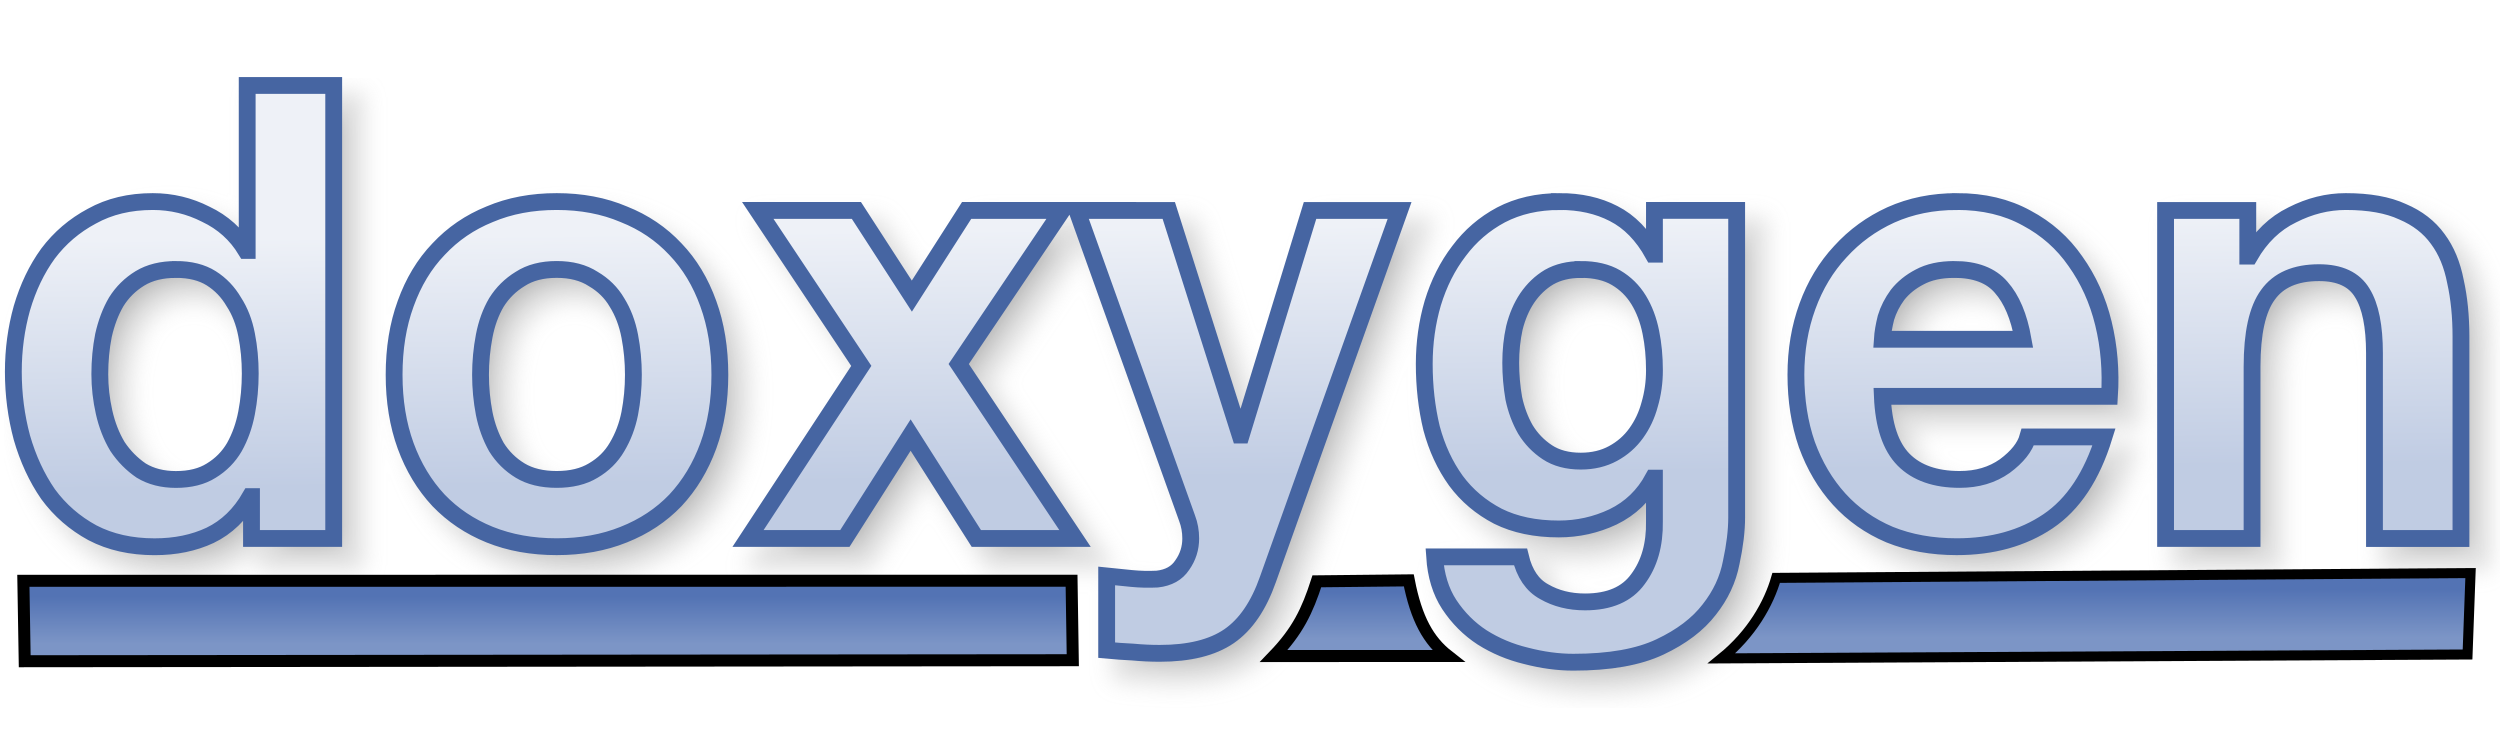
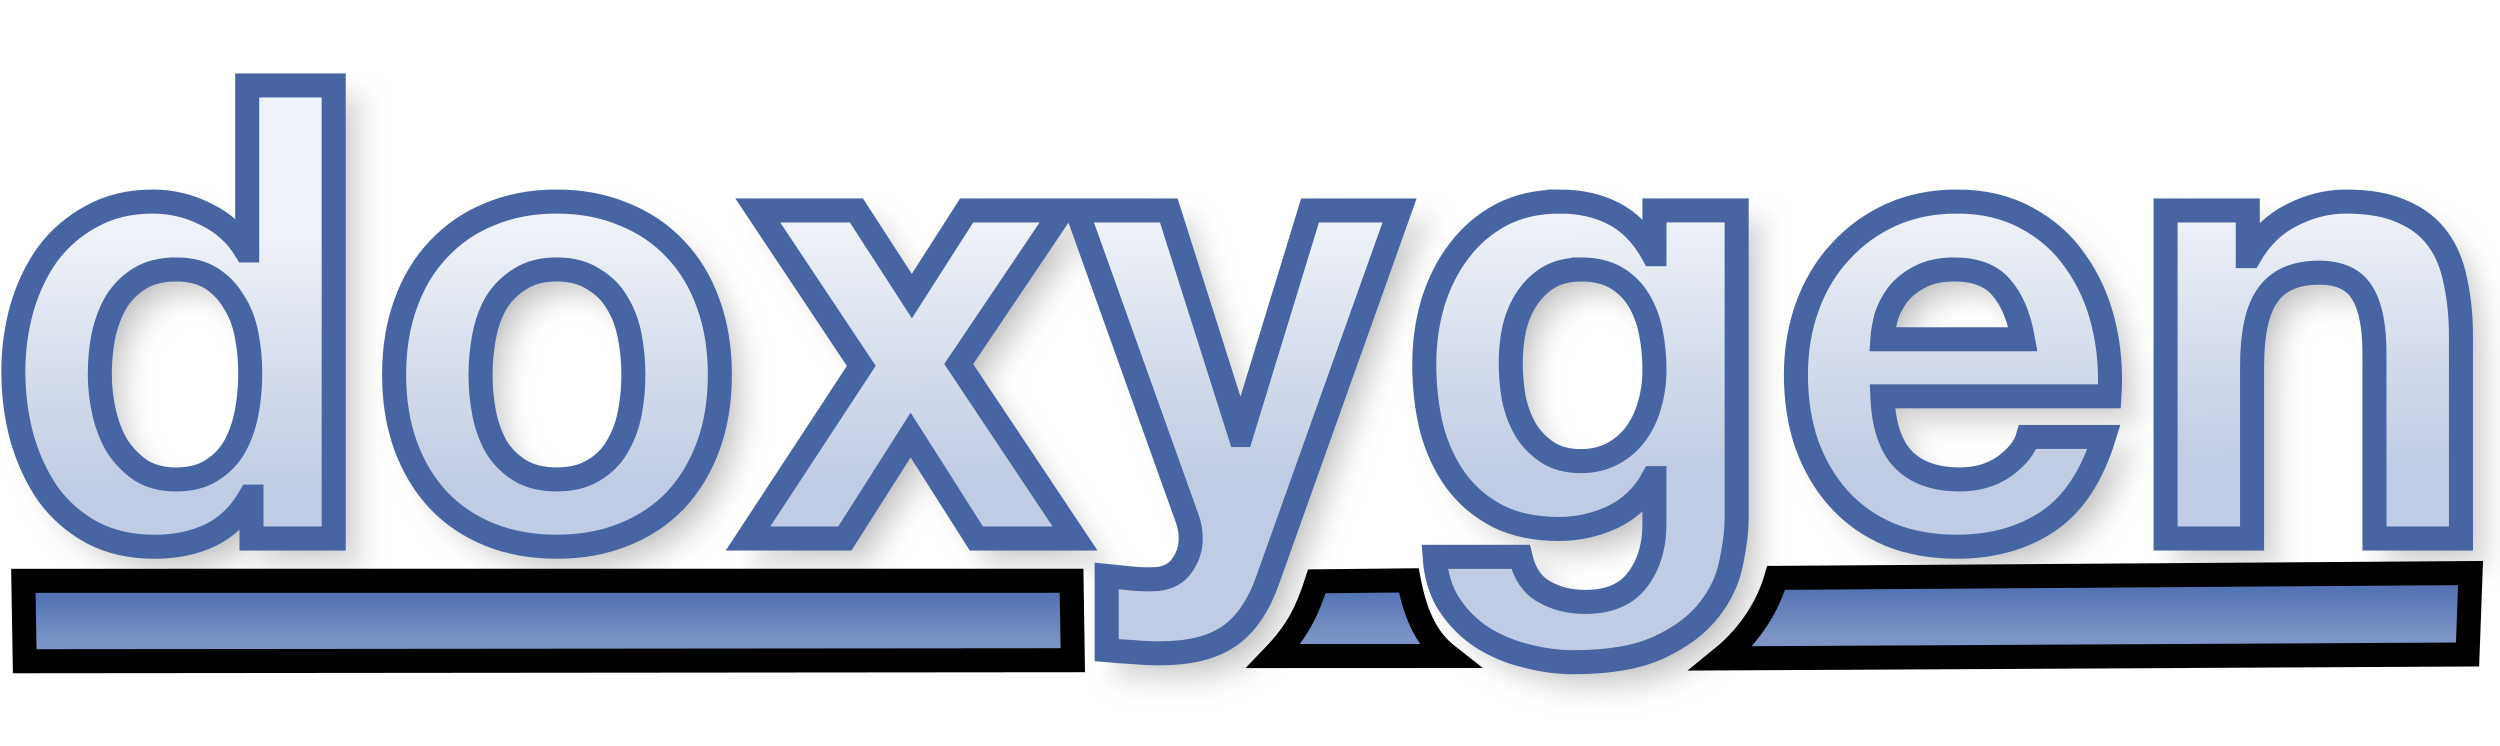
<svg xmlns="http://www.w3.org/2000/svg" xmlns:xlink="http://www.w3.org/1999/xlink" version="1.1" viewBox="0 0 104 31">
  <defs>
    <linearGradient id="a">
      <stop stop-color="#5373B4" offset="0" />
      <stop stop-color="#7C95C6" offset="1" />
    </linearGradient>
    <linearGradient id="d" x1="31.474" x2="31.474" y1="24.821" y2="26.773" gradientUnits="userSpaceOnUse" xlink:href="#a" />
    <linearGradient id="c" x1="31.474" x2="31.474" y1="24.821" y2="26.773" gradientTransform="matrix(.6816 0 0 1.0248 72.391 -.91809)" gradientUnits="userSpaceOnUse" xlink:href="#a" />
    <linearGradient id="b" x1="56.295" x2="56.295" y1="24.622" y2="26.574" gradientUnits="userSpaceOnUse" xlink:href="#a" />
    <linearGradient id="e" x1="49.067" x2="48.956" y1="19.719" y2="9.523" gradientTransform="matrix(.97968 0 0 1.0207 -.25579 -.25579)" gradientUnits="userSpaceOnUse">
      <stop stop-color="#C0CCE3" offset="0" />
      <stop stop-color="#EEF1F7" offset="1" />
    </linearGradient>
-     <filter id="f" x="-.011" y="-.045" width="1.021" height="1.091" color-interpolation-filters="sRGB">
+     <filter id="f" x="-.011" y="-.045" WIDTH="1.021" HEIGHT="1.091" color-interpolation-filters="sRGB">
      <feGaussianBlur stdDeviation="0.453" />
    </filter>
  </defs>
  <g>
    <path transform="translate(-2.5759 -27.848)" d="m13.609 32.203v6.863h-0.051c-0.405-0.669-0.963-1.171-1.672-1.506-0.692-0.352-1.428-0.527-2.205-0.527-0.963 0-1.807 0.203-2.533 0.607-0.726 0.387-1.334 0.906-1.824 1.557-0.473 0.651-0.835 1.409-1.088 2.272-0.236 0.845-0.355 1.724-0.355 2.639 0 0.95 0.119 1.864 0.355 2.744 0.253 0.88 0.615 1.663 1.088 2.35 0.49 0.669 1.107 1.207 1.85 1.611 0.743 0.387 1.604 0.58 2.584 0.58 0.861 0 1.631-0.158 2.307-0.475 0.692-0.334 1.25-0.872 1.672-1.611h0.051v1.742h3.42v-18.846zm12.875 4.83c-1.03 0-1.96 0.175-2.787 0.527-0.828 0.334-1.536 0.82-2.127 1.453-0.591 0.616-1.048 1.372-1.369 2.269-0.321 0.88-0.48 1.866-0.48 2.957s0.16 2.075 0.48 2.955c0.321 0.88 0.778 1.636 1.369 2.269 0.591 0.616 1.299 1.091 2.127 1.426 0.828 0.334 1.757 0.502 2.787 0.502 1.03 0 1.96-0.168 2.787-0.502 0.844-0.334 1.561-0.81 2.152-1.426 0.591-0.633 1.048-1.39 1.369-2.269 0.321-0.88 0.48-1.864 0.48-2.955s-0.16-2.077-0.48-2.957c-0.321-0.897-0.778-1.654-1.369-2.269-0.591-0.633-1.308-1.119-2.152-1.453-0.828-0.352-1.757-0.527-2.787-0.527zm41.715 0c-0.912 0-1.722 0.185-2.432 0.555-0.692 0.37-1.275 0.87-1.748 1.504-0.473 0.616-0.837 1.337-1.09 2.164-0.236 0.809-0.354 1.655-0.354 2.535 0 0.933 0.1 1.821 0.303 2.666 0.22 0.827 0.558 1.556 1.014 2.189 0.456 0.616 1.039 1.109 1.748 1.478 0.709 0.352 1.554 0.529 2.533 0.529 0.794 0 1.545-0.168 2.254-0.502 0.726-0.352 1.283-0.89 1.672-1.611h0.051v1.795c0.017 0.968-0.211 1.769-0.684 2.402-0.456 0.633-1.19 0.951-2.203 0.951-0.642 0-1.208-0.142-1.697-0.424-0.49-0.264-0.819-0.747-0.988-1.451h-3.572c0.051 0.774 0.253 1.435 0.607 1.98 0.372 0.563 0.829 1.019 1.369 1.371 0.557 0.352 1.166 0.607 1.824 0.766 0.676 0.176 1.333 0.266 1.975 0.266 1.503 0 2.703-0.212 3.598-0.635 0.895-0.422 1.58-0.941 2.053-1.557 0.473-0.598 0.777-1.249 0.912-1.953 0.152-0.704 0.227-1.329 0.227-1.875v-12.775h-3.42v1.822h-0.051c-0.439-0.792-0.988-1.355-1.647-1.69-0.642-0.334-1.393-0.502-2.254-0.502zm16.523 0c-0.996 0-1.909 0.185-2.736 0.555-0.811 0.37-1.512 0.88-2.103 1.531-0.591 0.633-1.046 1.39-1.367 2.269s-0.48 1.831-0.48 2.852c0 1.056 0.151 2.022 0.455 2.902 0.321 0.88 0.768 1.636 1.342 2.269 0.574 0.633 1.276 1.127 2.103 1.478 0.828 0.334 1.757 0.502 2.787 0.502 1.486 0 2.752-0.353 3.799-1.057 1.047-0.704 1.825-1.873 2.332-3.51h-3.168c-0.118 0.422-0.439 0.828-0.963 1.215-0.524 0.37-1.147 0.553-1.873 0.553-1.013 0-1.792-0.273-2.332-0.818-0.54-0.545-0.836-1.425-0.887-2.639h9.449c0.068-1.056-0.016-2.067-0.252-3.035-0.236-0.968-0.626-1.829-1.166-2.586-0.524-0.757-1.2-1.355-2.027-1.795-0.828-0.458-1.797-0.688-2.912-0.688zm16.189 0c-0.76 0-1.502 0.185-2.228 0.555-0.726 0.352-1.317 0.923-1.773 1.715h-0.076v-1.9h-3.42v13.646h3.598v-7.152c0-1.39 0.219-2.384 0.658-2.982 0.439-0.616 1.149-0.924 2.129-0.924 0.861 0 1.461 0.281 1.799 0.844 0.338 0.545 0.506 1.382 0.506 2.508v7.707h3.598v-8.393c0-0.845-0.076-1.611-0.229-2.297-0.135-0.704-0.38-1.292-0.734-1.768-0.355-0.493-0.844-0.873-1.469-1.137-0.608-0.282-1.395-0.422-2.357-0.422zm-66.063 0.369 4.307 6.467-4.713 7.18h4.029l2.736-4.303 2.734 4.303h4.106l-4.84-7.258 4.307-6.389h-3.977l-2.279 3.564-2.307-3.564zm13.275 0 4.584 12.803c0.101 0.264 0.152 0.545 0.152 0.844 0 0.405-0.117 0.775-0.354 1.109-0.22 0.334-0.566 0.527-1.039 0.58-0.355 0.018-0.71 0.01-1.065-0.025-0.355-0.035-0.701-0.07-1.039-0.105v3.088c0.372 0.035 0.735 0.061 1.09 0.078 0.372 0.035 0.744 0.053 1.115 0.053 1.233 0 2.194-0.238 2.887-0.713 0.692-0.475 1.233-1.266 1.621-2.375l5.473-15.336h-3.725l-2.861 9.344h-0.051l-2.965-9.344zm-37.48 2.455c0.591 0 1.082 0.123 1.471 0.369 0.388 0.246 0.699 0.572 0.936 0.977 0.253 0.387 0.432 0.845 0.533 1.373 0.101 0.51 0.152 1.048 0.152 1.611 0 0.563-0.051 1.107-0.152 1.635-0.101 0.528-0.271 1.004-0.508 1.426-0.236 0.405-0.556 0.73-0.961 0.977-0.388 0.246-0.88 0.369-1.471 0.369-0.557 0-1.038-0.123-1.443-0.369-0.388-0.264-0.718-0.597-0.988-1.002-0.253-0.422-0.438-0.898-0.557-1.426s-0.178-1.056-0.178-1.584c-1e-7 -0.563 0.051-1.099 0.152-1.609 0.118-0.528 0.295-0.996 0.531-1.4 0.253-0.405 0.583-0.73 0.988-0.977 0.405-0.246 0.903-0.369 1.494-0.369zm15.84 0c0.608 0 1.114 0.133 1.52 0.396 0.422 0.246 0.752 0.572 0.988 0.977 0.253 0.405 0.43 0.871 0.531 1.398 0.101 0.528 0.152 1.066 0.152 1.611 0 0.545-0.051 1.081-0.152 1.609-0.101 0.51-0.278 0.976-0.531 1.398-0.236 0.405-0.566 0.73-0.988 0.977-0.405 0.246-0.912 0.369-1.52 0.369-0.608 0-1.114-0.123-1.52-0.369s-0.735-0.572-0.988-0.977c-0.236-0.422-0.406-0.888-0.508-1.398-0.101-0.528-0.152-1.064-0.152-1.609 0-0.545 0.051-1.083 0.152-1.611 0.101-0.528 0.271-0.994 0.508-1.398 0.253-0.405 0.583-0.73 0.988-0.977 0.405-0.264 0.912-0.396 1.52-0.396zm42.602 0c0.591 0 1.08 0.115 1.469 0.344 0.388 0.229 0.701 0.537 0.938 0.924 0.236 0.387 0.406 0.835 0.508 1.346 0.101 0.493 0.15 1.021 0.15 1.584 0 0.493-0.066 0.968-0.201 1.426-0.118 0.44-0.305 0.836-0.559 1.188-0.253 0.352-0.574 0.633-0.963 0.844-0.388 0.211-0.835 0.318-1.342 0.318-0.557 0-1.021-0.125-1.393-0.371-0.372-0.246-0.676-0.562-0.912-0.949-0.22-0.387-0.381-0.818-0.482-1.293-0.084-0.493-0.127-0.986-0.127-1.478 0-0.51 0.051-0.994 0.152-1.451 0.118-0.475 0.297-0.89 0.533-1.242 0.253-0.37 0.557-0.66 0.912-0.871 0.372-0.211 0.81-0.316 1.316-0.316zm15.535 0c0.878 0 1.529 0.248 1.951 0.74 0.439 0.493 0.743 1.214 0.912 2.164h-5.854c0.017-0.264 0.068-0.564 0.152-0.898 0.101-0.334 0.263-0.65 0.482-0.949 0.236-0.299 0.541-0.547 0.912-0.74 0.388-0.211 0.869-0.316 1.443-0.316z" filter="url(#f)" opacity=".3" stroke="#969696" />
-     <path d="m0.972 24.161 43.605-0.002 0.051 3.306-43.6 0.042z" fill="url(#d)" stroke="#000" stroke-width=".5" />
-     <path d="m10.283 3.555v6.863h-0.051c-0.405-0.669-0.963-1.171-1.672-1.506-0.692-0.352-1.428-0.527-2.205-0.527-0.963 0-1.807 0.203-2.533 0.607-0.726 0.387-1.334 0.906-1.824 1.557-0.473 0.651-0.835 1.409-1.088 2.272-0.236 0.845-0.355 1.724-0.355 2.639 0 0.95 0.119 1.864 0.355 2.744 0.253 0.88 0.615 1.663 1.088 2.35 0.49 0.669 1.107 1.207 1.85 1.611 0.743 0.387 1.604 0.58 2.584 0.58 0.861 0 1.631-0.158 2.307-0.475 0.692-0.334 1.25-0.872 1.672-1.611h0.051v1.742h3.42v-18.846zm12.875 4.83c-1.03 0-1.96 0.175-2.787 0.527-0.828 0.334-1.536 0.82-2.127 1.453-0.591 0.616-1.048 1.372-1.369 2.269-0.321 0.88-0.48 1.866-0.48 2.957s0.16 2.075 0.48 2.955c0.321 0.88 0.778 1.636 1.369 2.269 0.591 0.616 1.299 1.091 2.127 1.426 0.828 0.334 1.757 0.502 2.787 0.502 1.03 0 1.96-0.168 2.787-0.502 0.844-0.334 1.561-0.81 2.152-1.426 0.591-0.633 1.048-1.39 1.369-2.269 0.321-0.88 0.48-1.864 0.48-2.955s-0.16-2.077-0.48-2.957c-0.321-0.897-0.778-1.654-1.369-2.269-0.591-0.633-1.308-1.119-2.152-1.453-0.828-0.352-1.757-0.527-2.787-0.527zm41.715 0c-0.912 0-1.722 0.185-2.432 0.555-0.692 0.37-1.275 0.87-1.748 1.504-0.473 0.616-0.837 1.337-1.09 2.164-0.236 0.809-0.354 1.655-0.354 2.535 0 0.933 0.1 1.821 0.303 2.666 0.22 0.827 0.558 1.556 1.014 2.189 0.456 0.616 1.039 1.109 1.748 1.478 0.709 0.352 1.554 0.529 2.533 0.529 0.794 0 1.545-0.168 2.254-0.502 0.726-0.352 1.283-0.89 1.672-1.611h0.051v1.795c0.017 0.968-0.211 1.769-0.684 2.402-0.456 0.633-1.19 0.951-2.203 0.951-0.642 0-1.208-0.142-1.697-0.424-0.49-0.264-0.819-0.747-0.988-1.451h-3.572c0.051 0.774 0.253 1.435 0.607 1.98 0.372 0.563 0.829 1.019 1.369 1.371 0.557 0.352 1.166 0.607 1.824 0.766 0.676 0.176 1.333 0.266 1.975 0.266 1.503 0 2.703-0.212 3.598-0.635 0.895-0.422 1.58-0.941 2.053-1.557 0.473-0.598 0.777-1.249 0.912-1.953 0.152-0.704 0.227-1.329 0.227-1.875v-12.775h-3.42v1.822h-0.051c-0.439-0.792-0.988-1.355-1.647-1.69-0.642-0.334-1.393-0.502-2.254-0.502zm16.523 0c-0.996 0-1.909 0.185-2.736 0.555-0.811 0.37-1.512 0.88-2.103 1.531-0.591 0.633-1.046 1.39-1.367 2.269s-0.48 1.831-0.48 2.852c0 1.056 0.151 2.022 0.455 2.902 0.321 0.88 0.768 1.636 1.342 2.269 0.574 0.633 1.276 1.127 2.103 1.478 0.828 0.334 1.757 0.502 2.787 0.502 1.486 0 2.752-0.353 3.799-1.057 1.047-0.704 1.825-1.873 2.332-3.51h-3.168c-0.118 0.422-0.439 0.828-0.963 1.215-0.524 0.37-1.147 0.553-1.873 0.553-1.013 0-1.792-0.273-2.332-0.818-0.54-0.545-0.836-1.425-0.887-2.639h9.449c0.068-1.056-0.016-2.067-0.252-3.035-0.236-0.968-0.626-1.829-1.166-2.586-0.524-0.757-1.2-1.355-2.027-1.795-0.828-0.458-1.797-0.688-2.912-0.688zm16.189 0c-0.76 0-1.502 0.185-2.228 0.555-0.726 0.352-1.317 0.923-1.773 1.715h-0.076v-1.9h-3.42v13.646h3.598v-7.152c0-1.39 0.219-2.384 0.658-2.982 0.439-0.616 1.149-0.924 2.129-0.924 0.861 0 1.461 0.281 1.799 0.844 0.338 0.545 0.506 1.382 0.506 2.508v7.707h3.598v-8.393c0-0.845-0.076-1.611-0.229-2.297-0.135-0.704-0.38-1.292-0.734-1.768-0.355-0.493-0.844-0.873-1.469-1.137-0.608-0.282-1.395-0.422-2.357-0.422zm-66.062 0.369 4.307 6.467-4.713 7.18h4.029l2.736-4.303 2.734 4.303h4.106l-4.84-7.258 4.307-6.389h-3.977l-2.279 3.564-2.307-3.564zm13.275 0 4.584 12.803c0.101 0.264 0.152 0.545 0.152 0.844 0 0.405-0.117 0.775-0.354 1.109-0.22 0.334-0.566 0.527-1.039 0.58-0.355 0.018-0.71 0.01-1.065-0.025-0.355-0.035-0.701-0.07-1.039-0.105v3.088c0.372 0.035 0.735 0.061 1.09 0.078 0.372 0.035 0.744 0.053 1.115 0.053 1.233 0 2.194-0.238 2.887-0.713 0.692-0.475 1.233-1.266 1.621-2.375l5.473-15.336h-3.725l-2.861 9.344h-0.051l-2.965-9.344zm-37.48 2.455c0.591 0 1.082 0.123 1.471 0.369s0.699 0.572 0.936 0.977c0.253 0.387 0.432 0.845 0.533 1.373 0.101 0.51 0.152 1.048 0.152 1.611 0 0.563-0.051 1.107-0.152 1.635-0.101 0.528-0.271 1.004-0.508 1.426-0.236 0.405-0.556 0.73-0.961 0.977-0.388 0.246-0.88 0.369-1.471 0.369-0.557 0-1.038-0.123-1.443-0.369-0.388-0.264-0.718-0.597-0.988-1.002-0.253-0.422-0.438-0.898-0.557-1.426s-0.178-1.056-0.178-1.584c-1e-7 -0.563 0.051-1.099 0.152-1.609 0.118-0.528 0.295-0.996 0.531-1.4 0.253-0.405 0.583-0.73 0.988-0.977 0.405-0.246 0.903-0.369 1.494-0.369zm15.84 0c0.608 0 1.114 0.133 1.52 0.396 0.422 0.246 0.752 0.572 0.988 0.977 0.253 0.405 0.43 0.871 0.531 1.398 0.101 0.528 0.152 1.066 0.152 1.611 0 0.545-0.051 1.081-0.152 1.609-0.101 0.51-0.278 0.976-0.531 1.398-0.236 0.405-0.566 0.73-0.988 0.977-0.405 0.246-0.912 0.369-1.52 0.369-0.608 0-1.114-0.123-1.52-0.369s-0.735-0.572-0.988-0.977c-0.236-0.422-0.406-0.888-0.508-1.398-0.101-0.528-0.152-1.064-0.152-1.609 0-0.545 0.051-1.083 0.152-1.611 0.101-0.528 0.271-0.994 0.508-1.398 0.253-0.405 0.583-0.73 0.988-0.977 0.405-0.264 0.912-0.396 1.52-0.396zm42.602 0c0.591 0 1.08 0.115 1.469 0.344 0.388 0.229 0.701 0.537 0.938 0.924 0.236 0.387 0.406 0.835 0.508 1.346 0.101 0.493 0.15 1.021 0.15 1.584 0 0.493-0.066 0.968-0.201 1.426-0.118 0.44-0.305 0.836-0.559 1.188-0.253 0.352-0.574 0.633-0.963 0.844-0.388 0.211-0.835 0.318-1.342 0.318-0.557 0-1.021-0.125-1.393-0.371-0.372-0.246-0.676-0.562-0.912-0.949-0.22-0.387-0.381-0.818-0.482-1.293-0.084-0.493-0.127-0.986-0.127-1.478 0-0.51 0.051-0.994 0.152-1.451 0.118-0.475 0.297-0.89 0.533-1.242 0.253-0.37 0.557-0.66 0.912-0.871 0.372-0.211 0.81-0.316 1.316-0.316zm15.535 0c0.878 0 1.529 0.248 1.951 0.74 0.439 0.493 0.743 1.214 0.912 2.164h-5.854c0.017-0.264 0.068-0.564 0.152-0.898 0.101-0.334 0.263-0.65 0.482-0.949 0.236-0.299 0.541-0.547 0.912-0.74 0.388-0.211 0.869-0.316 1.443-0.316z" fill="url(#e)" stroke="#4665A2" stroke-width=".7" />
-     <path d="m52.988 27.291c0.996-1.036 1.394-1.873 1.793-3.108l3.825-0.04c0.311 1.61 0.824 2.514 1.633 3.147z" fill="url(#b)" stroke="#000" stroke-width=".5" />
-     <path d="m73.89 24.04 28.885-0.201-0.125 3.388-31.033 0.162c1.262-1.023 1.966-2.286 2.272-3.349z" fill="url(#c)" stroke="#000" stroke-width=".418" />
+     <path d="m0.972 24.161 43.605-0.002 0.051 3.306-43.6 0.042z" fill="url(#d)" stroke="#000" stroke-WIDTH=".5" />
+     <path d="m10.283 3.555v6.863h-0.051c-0.405-0.669-0.963-1.171-1.672-1.506-0.692-0.352-1.428-0.527-2.205-0.527-0.963 0-1.807 0.203-2.533 0.607-0.726 0.387-1.334 0.906-1.824 1.557-0.473 0.651-0.835 1.409-1.088 2.272-0.236 0.845-0.355 1.724-0.355 2.639 0 0.95 0.119 1.864 0.355 2.744 0.253 0.88 0.615 1.663 1.088 2.35 0.49 0.669 1.107 1.207 1.85 1.611 0.743 0.387 1.604 0.58 2.584 0.58 0.861 0 1.631-0.158 2.307-0.475 0.692-0.334 1.25-0.872 1.672-1.611h0.051v1.742h3.42v-18.846zm12.875 4.83c-1.03 0-1.96 0.175-2.787 0.527-0.828 0.334-1.536 0.82-2.127 1.453-0.591 0.616-1.048 1.372-1.369 2.269-0.321 0.88-0.48 1.866-0.48 2.957s0.16 2.075 0.48 2.955c0.321 0.88 0.778 1.636 1.369 2.269 0.591 0.616 1.299 1.091 2.127 1.426 0.828 0.334 1.757 0.502 2.787 0.502 1.03 0 1.96-0.168 2.787-0.502 0.844-0.334 1.561-0.81 2.152-1.426 0.591-0.633 1.048-1.39 1.369-2.269 0.321-0.88 0.48-1.864 0.48-2.955s-0.16-2.077-0.48-2.957c-0.321-0.897-0.778-1.654-1.369-2.269-0.591-0.633-1.308-1.119-2.152-1.453-0.828-0.352-1.757-0.527-2.787-0.527zm41.715 0c-0.912 0-1.722 0.185-2.432 0.555-0.692 0.37-1.275 0.87-1.748 1.504-0.473 0.616-0.837 1.337-1.09 2.164-0.236 0.809-0.354 1.655-0.354 2.535 0 0.933 0.1 1.821 0.303 2.666 0.22 0.827 0.558 1.556 1.014 2.189 0.456 0.616 1.039 1.109 1.748 1.478 0.709 0.352 1.554 0.529 2.533 0.529 0.794 0 1.545-0.168 2.254-0.502 0.726-0.352 1.283-0.89 1.672-1.611h0.051v1.795c0.017 0.968-0.211 1.769-0.684 2.402-0.456 0.633-1.19 0.951-2.203 0.951-0.642 0-1.208-0.142-1.697-0.424-0.49-0.264-0.819-0.747-0.988-1.451h-3.572c0.051 0.774 0.253 1.435 0.607 1.98 0.372 0.563 0.829 1.019 1.369 1.371 0.557 0.352 1.166 0.607 1.824 0.766 0.676 0.176 1.333 0.266 1.975 0.266 1.503 0 2.703-0.212 3.598-0.635 0.895-0.422 1.58-0.941 2.053-1.557 0.473-0.598 0.777-1.249 0.912-1.953 0.152-0.704 0.227-1.329 0.227-1.875v-12.775h-3.42v1.822h-0.051c-0.439-0.792-0.988-1.355-1.647-1.69-0.642-0.334-1.393-0.502-2.254-0.502zm16.523 0c-0.996 0-1.909 0.185-2.736 0.555-0.811 0.37-1.512 0.88-2.103 1.531-0.591 0.633-1.046 1.39-1.367 2.269s-0.48 1.831-0.48 2.852c0 1.056 0.151 2.022 0.455 2.902 0.321 0.88 0.768 1.636 1.342 2.269 0.574 0.633 1.276 1.127 2.103 1.478 0.828 0.334 1.757 0.502 2.787 0.502 1.486 0 2.752-0.353 3.799-1.057 1.047-0.704 1.825-1.873 2.332-3.51h-3.168c-0.118 0.422-0.439 0.828-0.963 1.215-0.524 0.37-1.147 0.553-1.873 0.553-1.013 0-1.792-0.273-2.332-0.818-0.54-0.545-0.836-1.425-0.887-2.639h9.449c0.068-1.056-0.016-2.067-0.252-3.035-0.236-0.968-0.626-1.829-1.166-2.586-0.524-0.757-1.2-1.355-2.027-1.795-0.828-0.458-1.797-0.688-2.912-0.688zm16.189 0c-0.76 0-1.502 0.185-2.228 0.555-0.726 0.352-1.317 0.923-1.773 1.715h-0.076v-1.9h-3.42v13.646h3.598v-7.152c0-1.39 0.219-2.384 0.658-2.982 0.439-0.616 1.149-0.924 2.129-0.924 0.861 0 1.461 0.281 1.799 0.844 0.338 0.545 0.506 1.382 0.506 2.508v7.707h3.598v-8.393c0-0.845-0.076-1.611-0.229-2.297-0.135-0.704-0.38-1.292-0.734-1.768-0.355-0.493-0.844-0.873-1.469-1.137-0.608-0.282-1.395-0.422-2.357-0.422zm-66.062 0.369 4.307 6.467-4.713 7.18h4.029l2.736-4.303 2.734 4.303h4.106l-4.84-7.258 4.307-6.389h-3.977l-2.279 3.564-2.307-3.564zm13.275 0 4.584 12.803c0.101 0.264 0.152 0.545 0.152 0.844 0 0.405-0.117 0.775-0.354 1.109-0.22 0.334-0.566 0.527-1.039 0.58-0.355 0.018-0.71 0.01-1.065-0.025-0.355-0.035-0.701-0.07-1.039-0.105v3.088c0.372 0.035 0.735 0.061 1.09 0.078 0.372 0.035 0.744 0.053 1.115 0.053 1.233 0 2.194-0.238 2.887-0.713 0.692-0.475 1.233-1.266 1.621-2.375l5.473-15.336h-3.725l-2.861 9.344h-0.051l-2.965-9.344zm-37.48 2.455c0.591 0 1.082 0.123 1.471 0.369s0.699 0.572 0.936 0.977c0.253 0.387 0.432 0.845 0.533 1.373 0.101 0.51 0.152 1.048 0.152 1.611 0 0.563-0.051 1.107-0.152 1.635-0.101 0.528-0.271 1.004-0.508 1.426-0.236 0.405-0.556 0.73-0.961 0.977-0.388 0.246-0.88 0.369-1.471 0.369-0.557 0-1.038-0.123-1.443-0.369-0.388-0.264-0.718-0.597-0.988-1.002-0.253-0.422-0.438-0.898-0.557-1.426s-0.178-1.056-0.178-1.584c-1e-7 -0.563 0.051-1.099 0.152-1.609 0.118-0.528 0.295-0.996 0.531-1.4 0.253-0.405 0.583-0.73 0.988-0.977 0.405-0.246 0.903-0.369 1.494-0.369zm15.84 0c0.608 0 1.114 0.133 1.52 0.396 0.422 0.246 0.752 0.572 0.988 0.977 0.253 0.405 0.43 0.871 0.531 1.398 0.101 0.528 0.152 1.066 0.152 1.611 0 0.545-0.051 1.081-0.152 1.609-0.101 0.51-0.278 0.976-0.531 1.398-0.236 0.405-0.566 0.73-0.988 0.977-0.405 0.246-0.912 0.369-1.52 0.369-0.608 0-1.114-0.123-1.52-0.369s-0.735-0.572-0.988-0.977c-0.236-0.422-0.406-0.888-0.508-1.398-0.101-0.528-0.152-1.064-0.152-1.609 0-0.545 0.051-1.083 0.152-1.611 0.101-0.528 0.271-0.994 0.508-1.398 0.253-0.405 0.583-0.73 0.988-0.977 0.405-0.264 0.912-0.396 1.52-0.396zm42.602 0c0.591 0 1.08 0.115 1.469 0.344 0.388 0.229 0.701 0.537 0.938 0.924 0.236 0.387 0.406 0.835 0.508 1.346 0.101 0.493 0.15 1.021 0.15 1.584 0 0.493-0.066 0.968-0.201 1.426-0.118 0.44-0.305 0.836-0.559 1.188-0.253 0.352-0.574 0.633-0.963 0.844-0.388 0.211-0.835 0.318-1.342 0.318-0.557 0-1.021-0.125-1.393-0.371-0.372-0.246-0.676-0.562-0.912-0.949-0.22-0.387-0.381-0.818-0.482-1.293-0.084-0.493-0.127-0.986-0.127-1.478 0-0.51 0.051-0.994 0.152-1.451 0.118-0.475 0.297-0.89 0.533-1.242 0.253-0.37 0.557-0.66 0.912-0.871 0.372-0.211 0.81-0.316 1.316-0.316zm15.535 0c0.878 0 1.529 0.248 1.951 0.74 0.439 0.493 0.743 1.214 0.912 2.164h-5.854c0.017-0.264 0.068-0.564 0.152-0.898 0.101-0.334 0.263-0.65 0.482-0.949 0.236-0.299 0.541-0.547 0.912-0.74 0.388-0.211 0.869-0.316 1.443-0.316z" fill="url(#e)" stroke="#4665A2" stroke-WIDTH=".7" />
+     <path d="m52.988 27.291c0.996-1.036 1.394-1.873 1.793-3.108l3.825-0.04c0.311 1.61 0.824 2.514 1.633 3.147z" fill="url(#b)" stroke="#000" stroke-WIDTH=".5" />
+     <path d="m73.89 24.04 28.885-0.201-0.125 3.388-31.033 0.162c1.262-1.023 1.966-2.286 2.272-3.349z" fill="url(#c)" stroke="#000" stroke-WIDTH=".418" />
  </g>
</svg>
